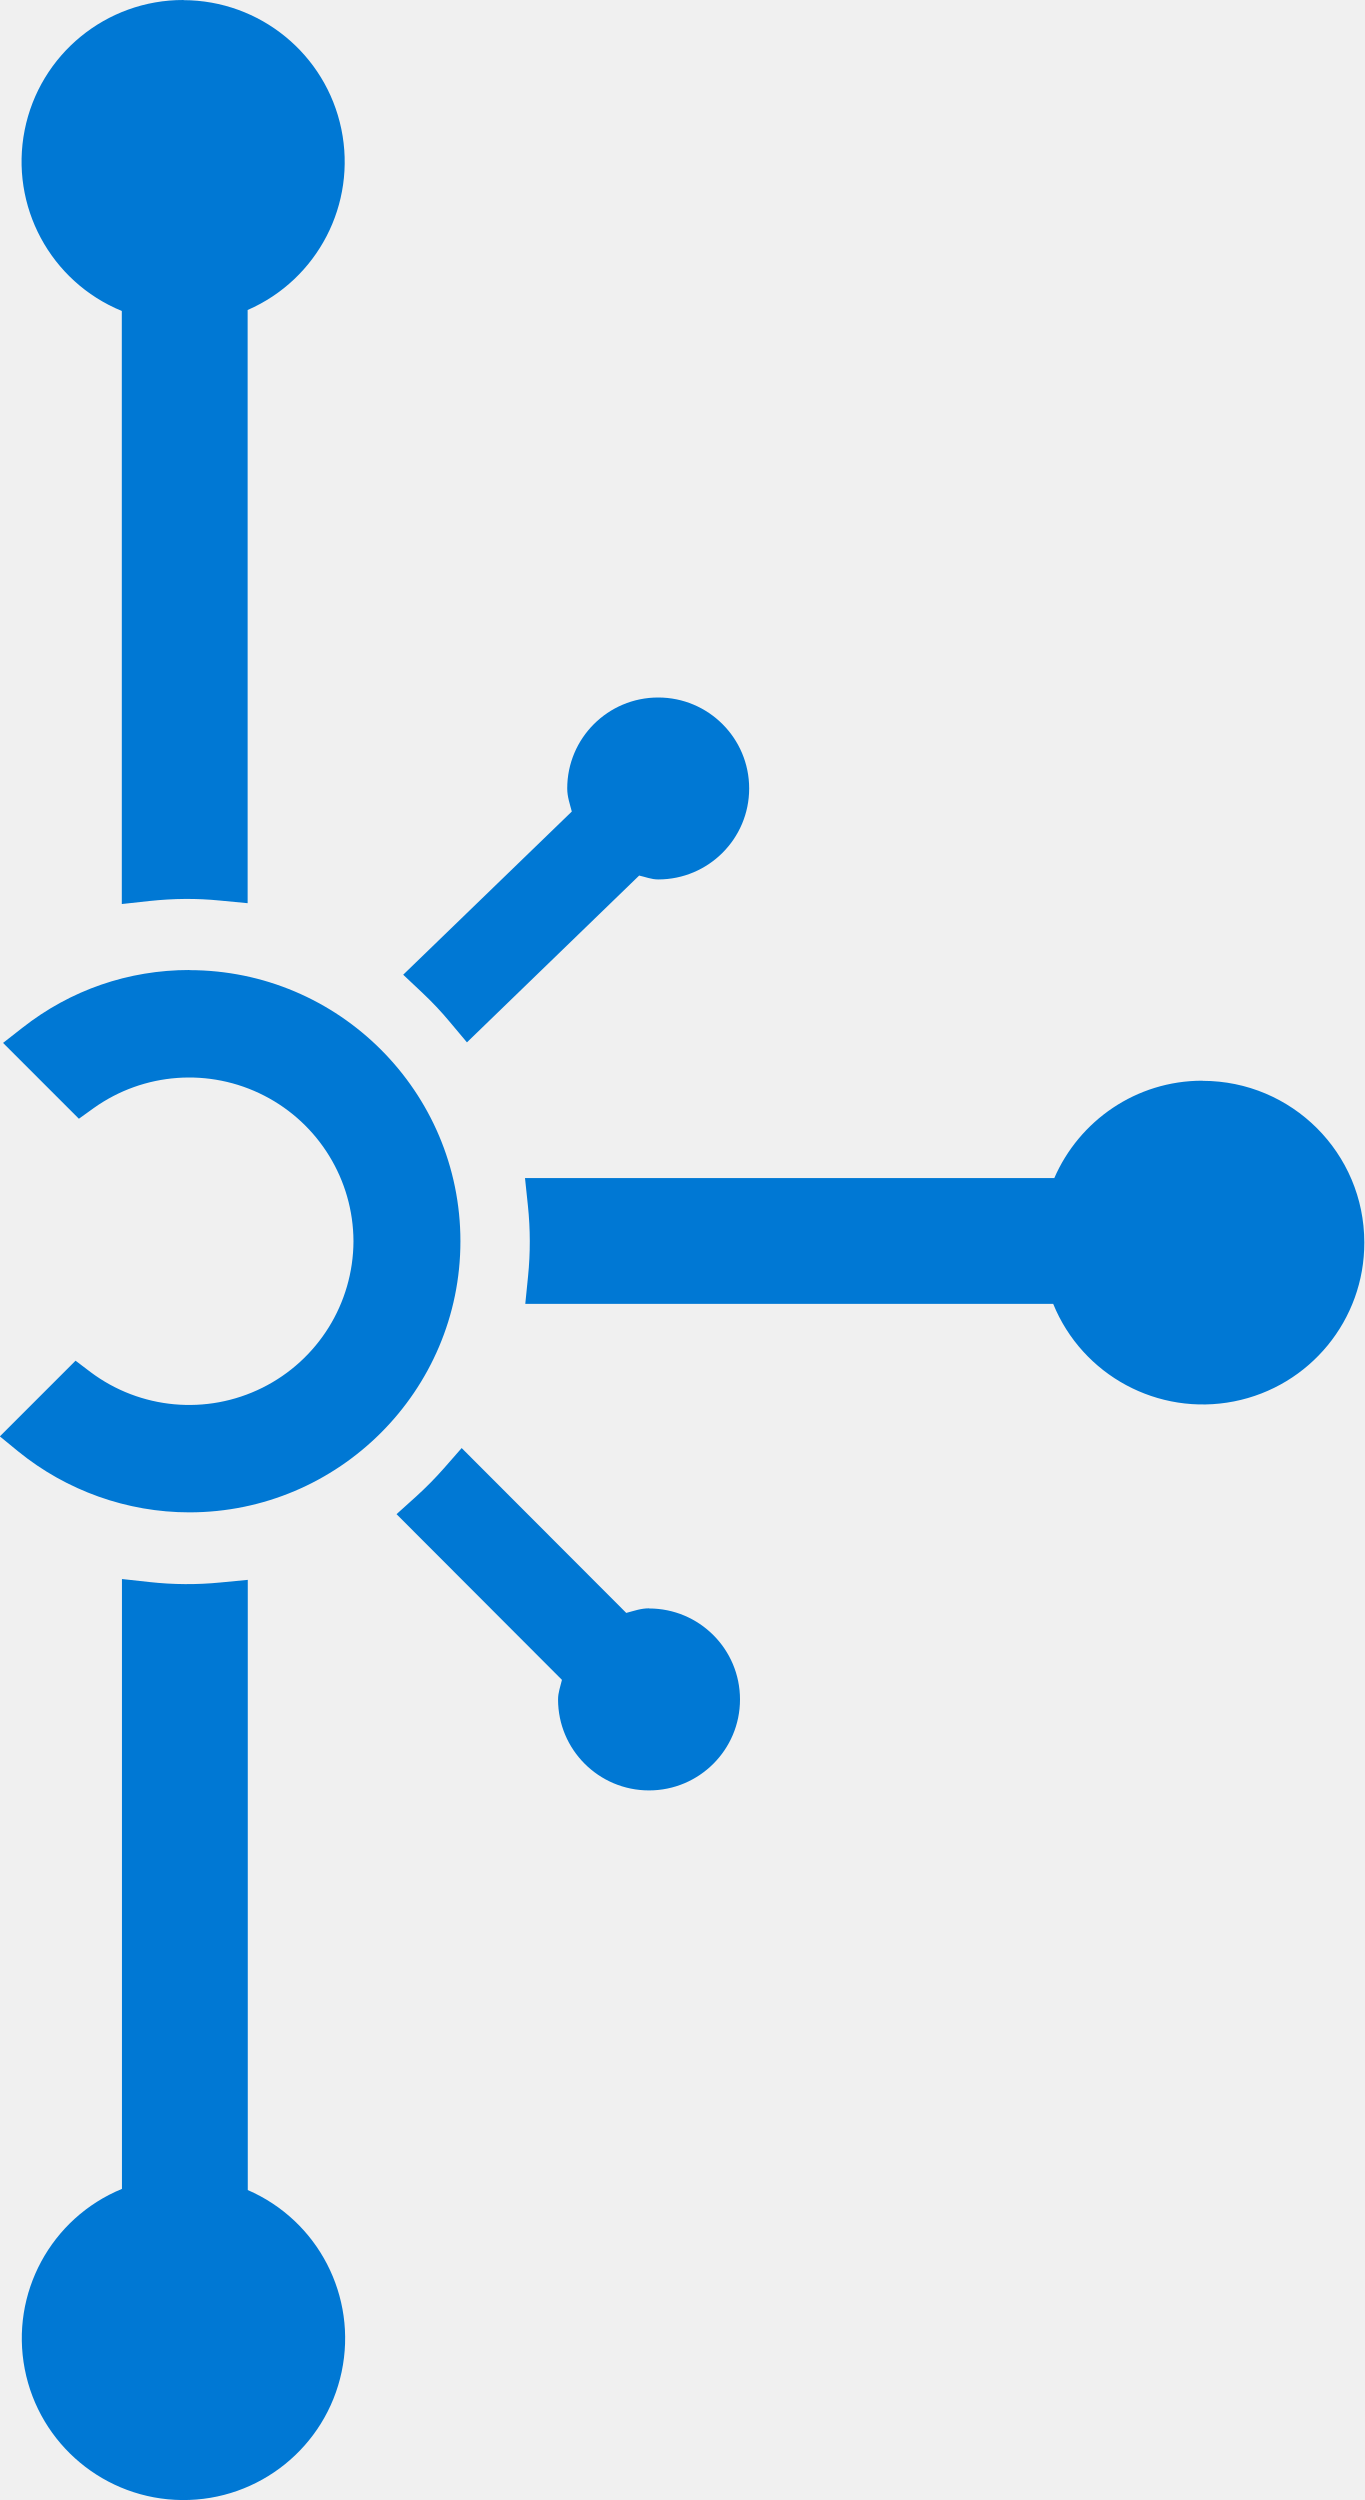
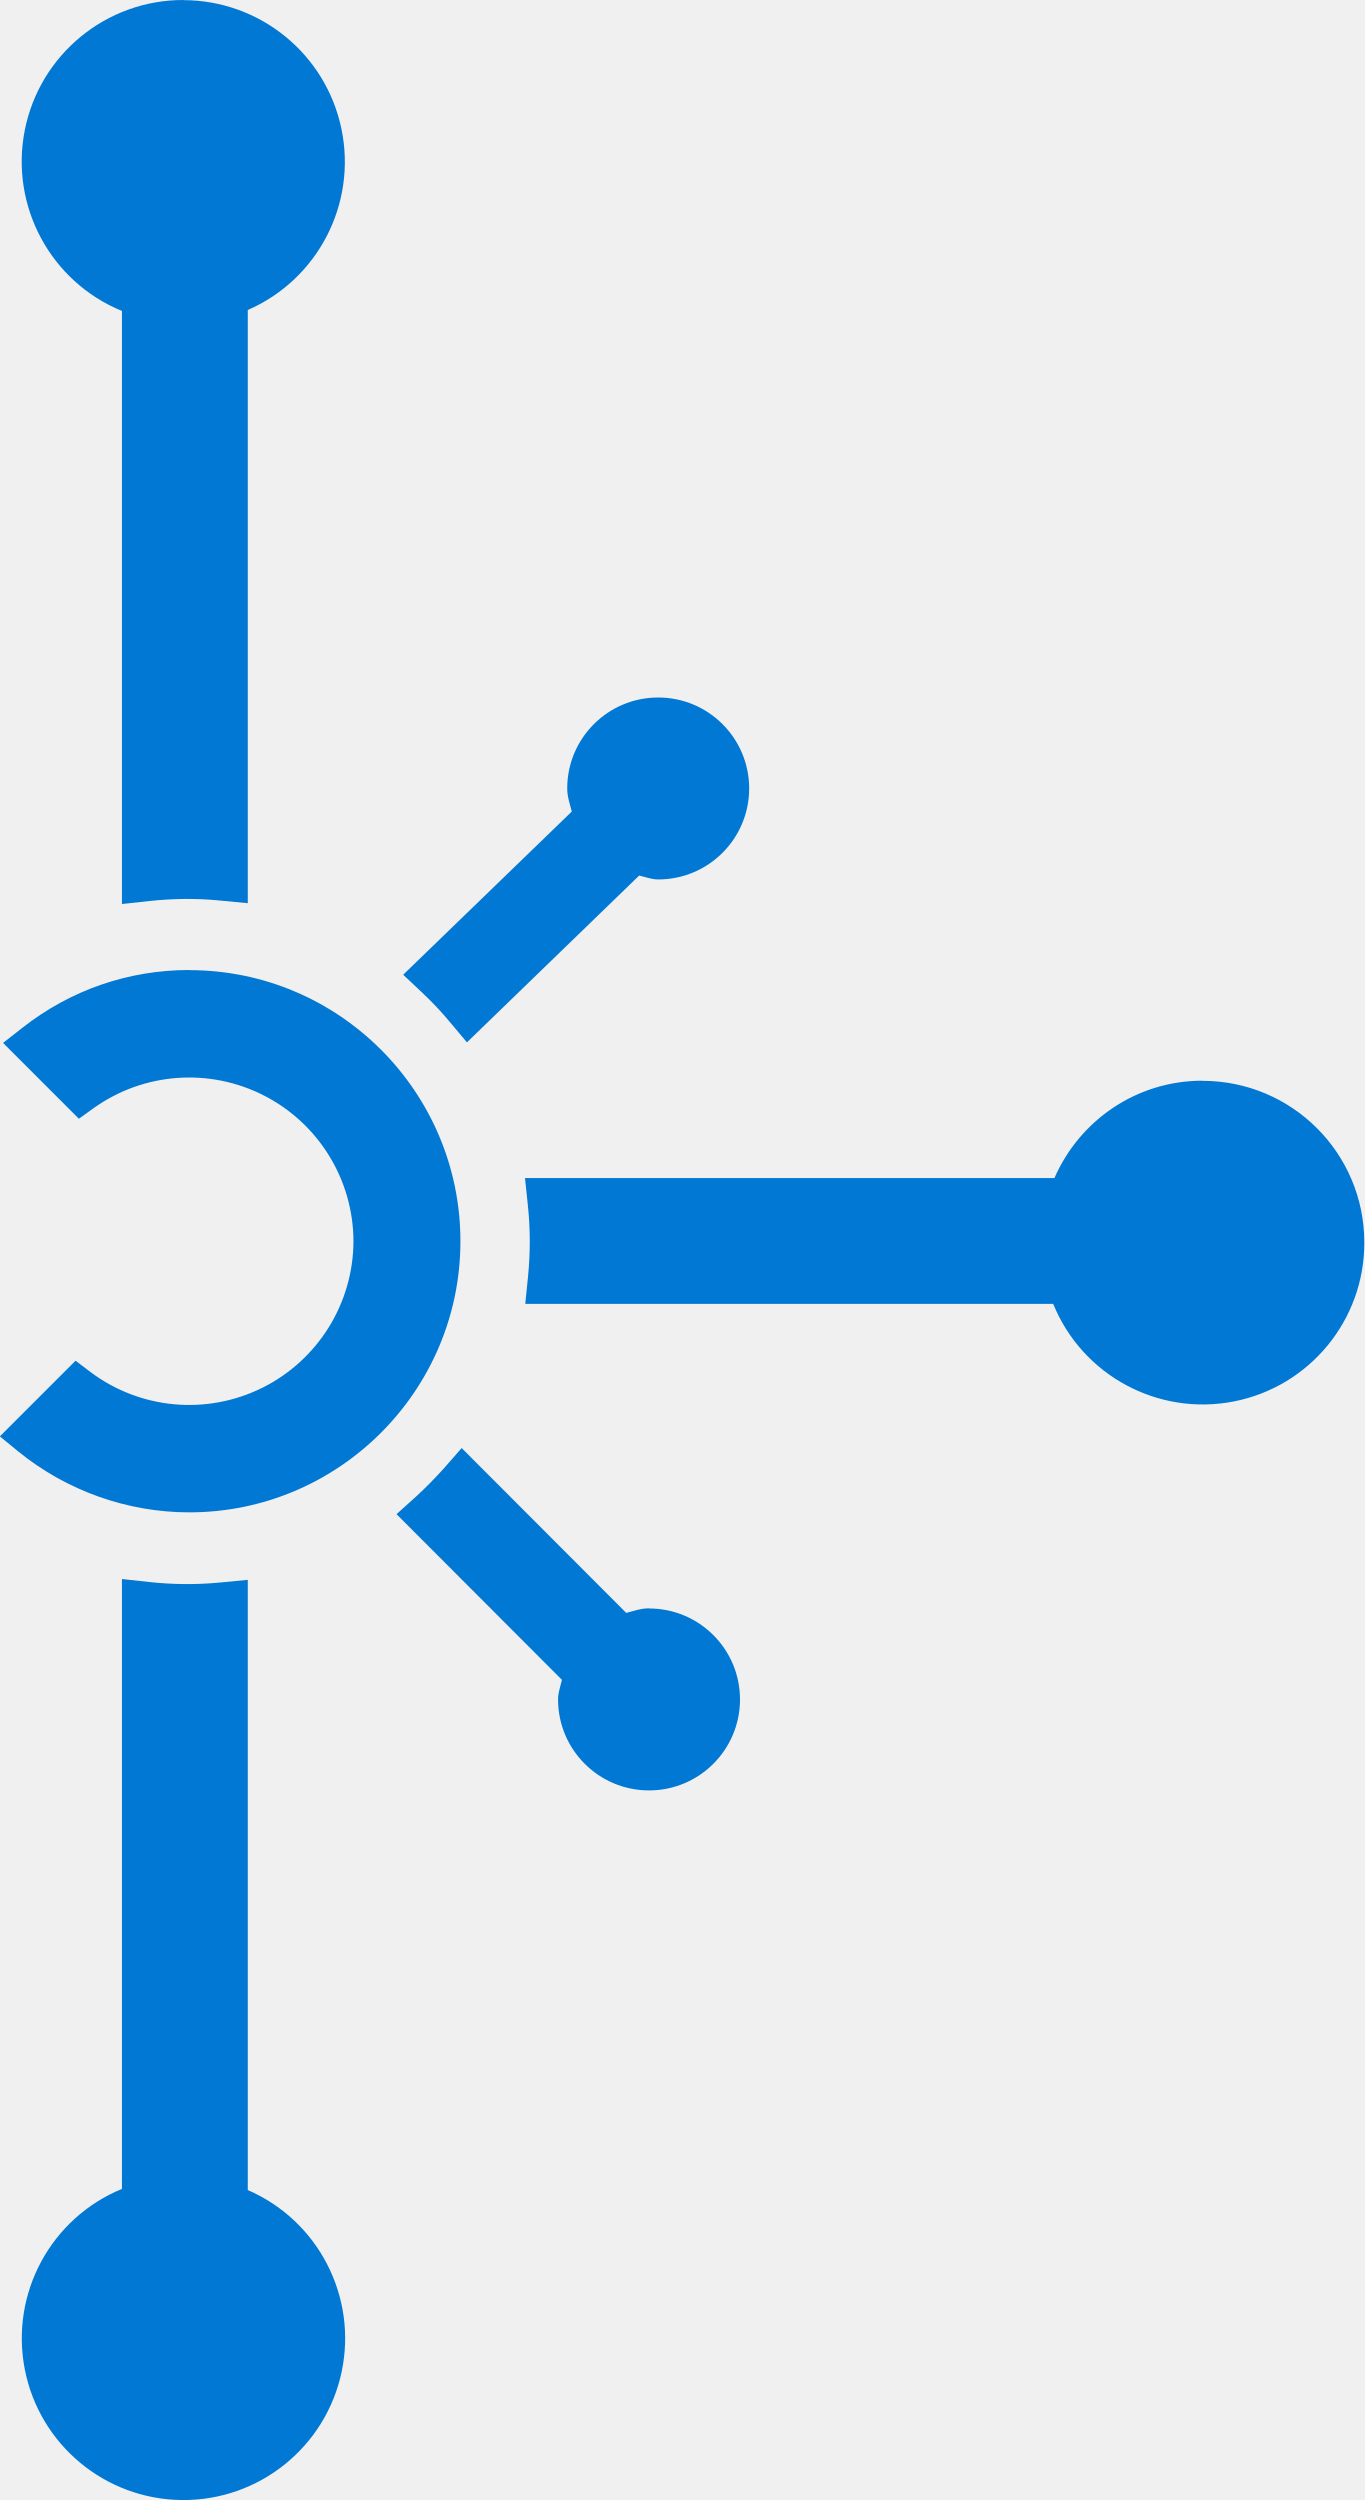
- <svg xmlns="http://www.w3.org/2000/svg" viewBox="0 0 9.822 18" class="msportalfx-svg-placeholder" role="presentation" focusable="false">
-   <g>
-     <path d="M3.042 7.149c.07.066.136.136.195.207l.125.149 1.24-1.201c.045.01.088.028.137.028a.655.655 0 1 0-.655-.655c0 .059.019.112.033.166L2.903 7.018l.138.13Zm5.616.632h-.001c-.478 0-.887.289-1.066.701H3.78l.021.2a2.478 2.478 0 0 1 .001.507l-.02.199h3.801a1.163 1.163 0 0 0 2.24-.442c0-.643-.521-1.164-1.165-1.164ZM1.322 0h-.001a1.163 1.163 0 0 0-.444 2.239v4.27l.201-.022c.172-.018.335-.02.506-.003l.199.019V2.232A1.164 1.164 0 0 0 1.321.001Zm3.35 11.58c-.058 0-.109.019-.163.033l-1.185-1.187-.127.145a2.563 2.563 0 0 1-.2.203l-.142.128 1.191 1.193c-.011.047-.028.091-.028.141a.655.655 0 1 0 .655-.655Zm-2.888 4.188v-4.393l-.198.019a2.454 2.454 0 0 1-.507-.003l-.201-.022v4.391a1.164 1.164 0 1 0 .905.008Zm-.419-8.784c-.441 0-.858.144-1.205.417l-.138.108.546.546.107-.077a1.183 1.183 0 0 1 1.87.959 1.183 1.183 0 0 1-1.893.942l-.108-.082-.545.545.133.109c.347.282.784.438 1.231.438 1.076 0 1.952-.876 1.952-1.952S2.44 6.985 1.363 6.985Z" fill="#0078d4" />
-   </g>
+ <svg viewBox="0 0 9.822 18" class="msportalfx-svg-placeholder">
+   <path fill="#0078d4" d="M3.042 7.149q.106.1.195.207l.125.149 1.24-1.201c.045.01.088.028.137.028a.655.655 0 1 0-.655-.655c0 .059.019.112.033.166L2.903 7.018l.138.13Zm5.616.632c-.478 0-.887.289-1.066.701H3.78l.021.2a2.5 2.5 0 0 1 .001.507l-.02.199h3.801a1.163 1.163 0 0 0 2.24-.442c0-.643-.521-1.164-1.165-1.164ZM1.322 0a1.163 1.163 0 0 0-.444 2.239v4.27l.201-.022c.172-.018.335-.02.506-.003l.199.019V2.232A1.164 1.164 0 0 0 1.321.001Zm3.35 11.58c-.058 0-.109.019-.163.033l-1.185-1.187-.127.145a3 3 0 0 1-.2.203l-.142.128 1.191 1.193c-.011.047-.028.091-.028.141a.655.655 0 1 0 .655-.655Zm-2.888 4.188v-4.393l-.198.019a2.5 2.5 0 0 1-.507-.003l-.201-.022v4.391a1.164 1.164 0 1 0 .905.008Zm-.419-8.784c-.441 0-.858.144-1.205.417l-.138.108.546.546.107-.077a1.183 1.183 0 0 1 1.87.959 1.183 1.183 0 0 1-1.893.942l-.108-.082-.545.545.133.109c.347.282.784.438 1.231.438 1.076 0 1.952-.876 1.952-1.952S2.44 6.985 1.363 6.985Z" />
  <style>.msportalfx-svg-c01{fill:#fff}.msportalfx-svg-c02{fill:#e5e5e5}.msportalfx-svg-c03{fill:#a0a1a2}.msportalfx-svg-c04{fill:#7a7a7a}.msportalfx-svg-c05{fill:#3e3e3e}.msportalfx-svg-c06{fill:#1e1e1e}.msportalfx-svg-c07{fill:#0f0f0f}.msportalfx-svg-c08{fill:#ba141a}.msportalfx-svg-c09{fill:#dd5900}.msportalfx-svg-c10{fill:#ff8c00}.msportalfx-svg-c11{fill:#fcd116}.msportalfx-svg-c12{fill:#fee087}.msportalfx-svg-c13{fill:#b8d432}.msportalfx-svg-c14,.msportalfx-svg-c32{fill:#57a300}.msportalfx-svg-c15{fill:#59b4d9}.msportalfx-svg-c16{fill:#3999c6}.msportalfx-svg-c17{fill:#804998}.msportalfx-svg-c18{fill:#ec008c}.msportalfx-svg-c19{fill:#0072c6}.msportalfx-svg-c20{fill:#68217a}.msportalfx-svg-c21{fill:#00188f}.msportalfx-svg-c22{fill:#e81123}.fxs-mode-light .msportalfx-svg-c22{fill:#a4262c}.msportalfx-svg-c23{fill:#cae3f3}.msportalfx-svg-c24{fill:#59aed3}.msportalfx-svg-c25{fill:#4c3b12}.msportalfx-svg-c26{fill:#be9555}.msportalfx-svg-c27{fill:#4f4d52}.msportalfx-svg-c28{fill:#ef6f59}.msportalfx-svg-c29{fill:#f7cb64}.msportalfx-svg-c30{fill:#fdd8db}.msportalfx-svg-c31{fill:#f6ffec}.msportalfx-svg-c33{fill:#8a2da5}.msportalfx-svg-c34{fill:#e00b1c}.msportalfx-svg-c35{fill:#015cda}.msportalfx-svg-c36{fill:#5db300}.msportalfx-svg-c97{fill:#ffb900}.msportalfx-svg-c98{fill:#00a4ef}.msportalfx-svg-c99{fill:#f25022}.msportalfx-inverted-theme .msportalfx-svg-c05,.fxs-theme-dark .msportalfx-svg-c05{fill:#777}.msportalfx-inverted-theme .msportalfx-svg-c07,.fxs-theme-dark .msportalfx-svg-c07{fill:#f2f2f2}.msportalfx-svg-palette-white{fill:#fff}.msportalfx-svg-palette-blue{fill:#015cda}.msportalfx-svg-palette-black{fill:#1e1e1e}.msportalfx-svg-palette-green{fill:#57a300}.msportalfx-svg-palette-gray{fill:#a0a1a2}.msportalfx-svg-palette-inherit{fill:inherit}.msportalfx-svg-badge{position:absolute;left:0;bottom:0;min-height:10px;min-width:10px}.fxc-menu-icon&gt;.msportalfx-svg-badge{left:-2px;bottom:-2px;min-height:8px;min-width:8px}.msportalfx-svg-disabled{filter:grayscale(100%)}.msportalfx-svg-loading-square{animation:ProgressFlagAnimation 1.45s infinite ease-in-out;transform-origin:50%}.msportalfx-svg-loading-square:nth-child(1){animation-delay:0s}.msportalfx-svg-loading-square:nth-child(2){animation-delay:.2s}.msportalfx-svg-loading-square:nth-child(3){animation-delay:.4s}@keyframes ProgressFlagAnimation{0%{transform:scale(1);opacity:.3}36.1%{transform:scale(1.06);opacity:1}50%{transform:scale(1.06);opacity:1}86.1%{transform:scale(1);opacity:.3}}.msportalfx-svg-flip-horizontal&gt;svg,svg.msportalfx-svg-flip-horizontal{transform:scaleX(-1)}.msportalfx-svg-fabric-rotate360{animation:ImageRotation 1.3s cubic-bezier(.53,.21,.29,.67) infinite}@keyframes ImageRotation{0%{transform:rotate(-45deg)}100%{transform:rotate(315deg)}}.fxs-svg-number .msportalfx-font-bold{font-size:10px;fill:#0065ad}.fxs-svg-number .fxs-svg-circle{stroke-width:0%;fill:#0078d4}.fxs-svg-number .fxs-svg-text{fill:#fff;font-size:10px}.fxs-svg-number.msportalfx-svg-disabled{filter:grayscale(0%)}.fxs-svg-number.msportalfx-svg-disabled .fxs-svg-circle{fill:#fff;stroke-width:1px;stroke:#949494}.fxs-svg-number.msportalfx-svg-disabled .fxs-svg-text{fill:#949494}.fxs-theme-dark .fxs-svg-number .fxs-svg-text{fill:#0f0f0f}.fxs-theme-dark .fxs-svg-number .fxs-svg-circle{stroke-width:0%;fill:#0078d4}.fxs-theme-dark .fxs-svg-number.msportalfx-svg-disabled .fxs-svg-circle{fill:#0f0f0f;stroke-width:1px;stroke:#949494}.fxs-theme-dark .fxs-svg-number.msportalfx-svg-disabled .fxs-svg-text{fill:#949494}</style>
</svg>
